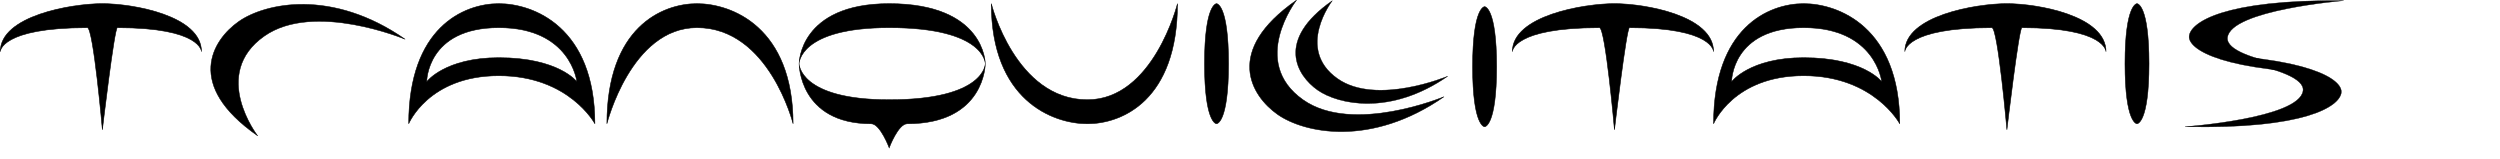
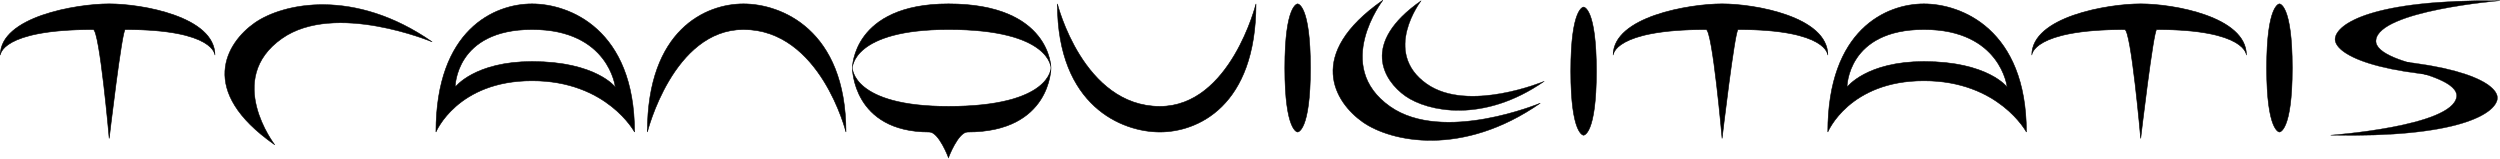
- <svg xmlns="http://www.w3.org/2000/svg" width="780.445pt" height="49.456pt" id="svg2" version="1.1">
+ <svg xmlns="http://www.w3.org/2000/svg" width="975.556" height="61.82" id="svg2" version="1.1">
  <defs id="defs4">
    </defs>
  <g id="layer1" transform="translate(-8.191849,-934.958)">
    <g id="Tranquillitatis" transform="matrix(0.25,0,0,0.25,-19.19281,938.3827)">
      <path id="path2387" d="m 280,-7.638 c 51.065,0 165,19.977 165,80 0,0 0,-40 -140,-40 -5,0 -25,170 -25,170 0,0 -15,-170 -25,-170 -145,-1e-6 -145,40 -145,40 -0.002,-60.023 118.935,-80 170,-80 z" style="fill:#000000;fill-opacity:1;fill-rule:evenodd;stroke:#000000;stroke-width:0.923px;stroke-linecap:butt;stroke-linejoin:miter;stroke-opacity:1" />
      <path d="m 940,-7.638 c 58.512,4e-7 160,39.884 160,200 0,0 -42.975,-80 -160,-80 -117.025,0 -150,80 -150,80 C 790,32.247 881.488,-7.638 940,-7.638 Z m 0,40 c 120,0 130,90 130,90 0,0 -30,-40 -130,-40 -90,-10e-7 -120,40 -120,40 0,0 0,-90 120,-90 z" style="fill:#000000;fill-opacity:1;fill-rule:evenodd;stroke:#000000;stroke-width:0.856px;stroke-linecap:butt;stroke-linejoin:miter;stroke-opacity:1" id="path2391" />
      <path d="m 1430,192.362 c 0,0 -40,-160 -160,-160 -110,0 -150,160 -150,160 0,-160.116 91.488,-200 150,-200 58.513,0 160,39.884 160,200 z" style="fill:#000000;fill-opacity:1;fill-rule:evenodd;stroke:#000000;stroke-width:0.856px;stroke-linecap:butt;stroke-linejoin:miter;stroke-opacity:1" id="path3186" />
      <path d="m 1750,92.362 c 0,0 0,100 -130,100 -15,0 -30,40 -30,40 0,0 -15,-40 -30,-40 -120,0 -120,-100 -120,-100 0,0 0,-100 150,-100 160,0 160,100 160,100 z m 0,-3e-6 c 0,0 0,60 -160,60 -150,0 -150,-60 -150,-60 0,0 0,-60 150,-60 160,0 160,60 160,60 z" style="fill:#000000;fill-opacity:1;fill-rule:evenodd;stroke:#000000;stroke-width:0.856px;stroke-linecap:butt;stroke-linejoin:miter;stroke-opacity:1" id="path3188" />
      <path d="m 1760,-7.638 c 0,0 40,160 160,160 110,0 150,-160 150,-160 0,160.116 -91.488,200 -150,200 -58.513,0 -160,-39.884 -160,-200 z" style="fill:#000000;fill-opacity:1;fill-rule:evenodd;stroke:#000000;stroke-width:0.856px;stroke-linecap:butt;stroke-linejoin:miter;stroke-opacity:1" id="path3195" />
      <path d="m 2135,-7.638 c 0,0 20,0 20,100 0,100 -20,100 -20,100 0,0 -20,0 -20,-100 0,-100 20,-100 20,-100 z" style="fill:#000000;fill-opacity:1;fill-rule:evenodd;stroke:#000000;stroke-width:0.856px;stroke-linecap:butt;stroke-linejoin:miter;stroke-opacity:1" id="path3197" />
      <path d="m 2268.11,-13.385 c 0,0 -79.13,102.596 11.21,166.005 82.812,58.125 234.431,-5.284 234.431,-5.284 -121.594,84.607 -233.02,60.426 -277.071,29.507 -44.05,-30.919 -90.165,-105.621 31.429,-190.228 z" style="fill:#000000;fill-opacity:1;fill-rule:evenodd;stroke:#000000;stroke-width:0.765px;stroke-linecap:butt;stroke-linejoin:miter;stroke-opacity:1" id="path3201" />
      <path d="m 2327.824,-12.582 c 0,0 -61.907,80.265 8.77,129.873 64.787,45.474 183.406,-4.134 183.406,-4.134 -95.128,66.191 -182.302,47.274 -216.764,23.085 -34.462,-24.189 -70.54,-82.632 24.588,-148.823 z" style="fill:#000000;fill-opacity:1;fill-rule:evenodd;stroke:#000000;stroke-width:0.598px;stroke-linecap:butt;stroke-linejoin:miter;stroke-opacity:1" id="path3203" />
      <path d="m 2581.344,-2.638 c 0,0 20,0 20,100 0,100 -20,100 -20,100 0,0 -20,0 -20,-100 0,-100 20,-100 20,-100 z" style="fill:#000000;fill-opacity:1;fill-rule:evenodd;stroke:#000000;stroke-width:0.856px;stroke-linecap:butt;stroke-linejoin:miter;stroke-opacity:1" id="path3205" />
      <path id="path3207" d="m 2797.535,-7.638 c 51.065,0 165,19.977 165,80 0,0 0,-40 -140,-40 -5,0 -25,170 -25,170 0,0 -15,-170 -25,-170 -145,0 -145,40 -145,40 0,-60.023 118.935,-80 170,-80 z" style="fill:#000000;fill-opacity:1;fill-rule:evenodd;stroke:#000000;stroke-width:0.923px;stroke-linecap:butt;stroke-linejoin:miter;stroke-opacity:1" />
      <path d="m 3112.535,-7.638 c 58.512,0 160,39.884 160,200 0,0 -42.975,-80 -160,-80 -117.025,0 -150,80 -150,80 0,-160.116 91.488,-200 150,-200 z m 0,40 c 120,0 130,90 130,90 0,0 -30,-40 -130,-40 -90,0 -120,40 -120,40 0,0 0,-90 120,-90 z" style="fill:#000000;fill-opacity:1;fill-rule:evenodd;stroke:#000000;stroke-width:0.856px;stroke-linecap:butt;stroke-linejoin:miter;stroke-opacity:1" id="path3209" />
      <path id="path3211" d="m 3450.935,-7.638 c 51.065,0 165,19.977 165,80 0,0 0,-40 -140,-40 -5,0 -25,170 -25,170 0,0 -15,-170 -25,-170 -145,0 -145,40 -145,40 0,-60.023 118.935,-80 170,-80 z" style="fill:#000000;fill-opacity:1;fill-rule:evenodd;stroke:#000000;stroke-width:0.923px;stroke-linecap:butt;stroke-linejoin:miter;stroke-opacity:1" />
      <path d="m 3667.535,-7.638 c 0,0 20,0 20,100 0,100 -20,100 -20,100 0,0 -20,0 -20,-100 0,-100 20,-100 20,-100 z" style="fill:#000000;fill-opacity:1;fill-rule:evenodd;stroke:#000000;stroke-width:0.856px;stroke-linecap:butt;stroke-linejoin:miter;stroke-opacity:1" id="path3213" />
      <path d="m 4011.738,-12.632 c 0,0 -188.67,15.48 -193.572,61.596 -2.247,21.137 46.382,36.053 95.572,45.685 72.351,11.513 18.797,7.713 30.098,11.645 -16.301,1.068 -39.649,-3.001 -56.555,-5.09 -33.812,-4.178 -60.046,-9.794 -79.931,-16.05 -39.77,-12.511 -54.142,-27.58 -52.947,-38.824 2.39,-22.486 56.551,-60.985 257.336,-58.963 z" style="fill:#000000;fill-opacity:1;fill-rule:evenodd;stroke:#000000;stroke-width:0.594px;stroke-linecap:butt;stroke-linejoin:miter;stroke-opacity:1" id="path3215" />
      <path d="m 3747.535,197.304 c 0,0 189.353,-13.54 196.423,-59.595 3.24,-21.108 -44.675,-36.52 -93.4,-46.655 -72.22,-12.305 -33.023,-13.693 -29.543,-11.951 20.784,1.484 39.498,3.407 56.302,5.669 33.607,4.524 59.571,10.408 79.157,16.866 39.172,12.916 52.833,28.129 51.109,39.358 -3.447,22.456 -59.405,60.39 -260.047,56.308 z" style="fill:#000000;fill-opacity:1;fill-rule:evenodd;stroke:#000000;stroke-width:0.594px;stroke-linecap:butt;stroke-linejoin:miter;stroke-opacity:1" id="path3217" />
      <path d="m 538.429,212.362 c 0,0 -79.13,-102.596 11.21,-166.005 82.812,-58.125 234.431,5.284 234.431,5.284 -121.594,-84.607 -233.02,-60.426 -277.071,-29.507 -44.05,30.919 -90.165,105.621 31.429,190.228 z" style="fill:#000000;fill-opacity:1;fill-rule:evenodd;stroke:#000000;stroke-width:0.765px;stroke-linecap:butt;stroke-linejoin:miter;stroke-opacity:1" id="path3219" />
    </g>
  </g>
</svg>
